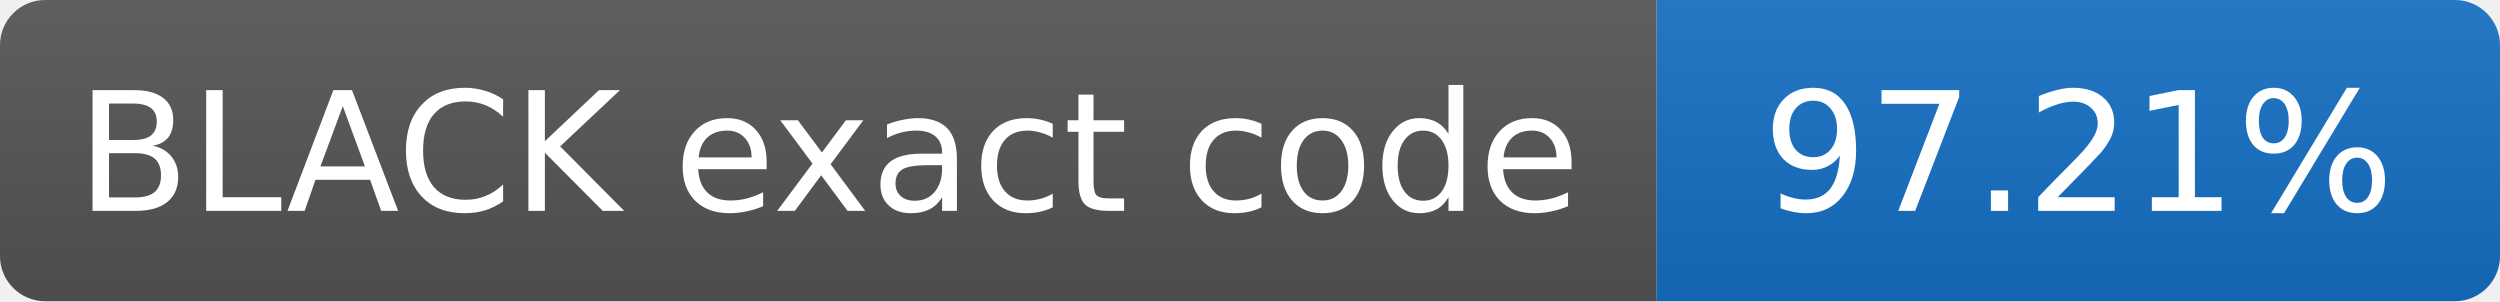
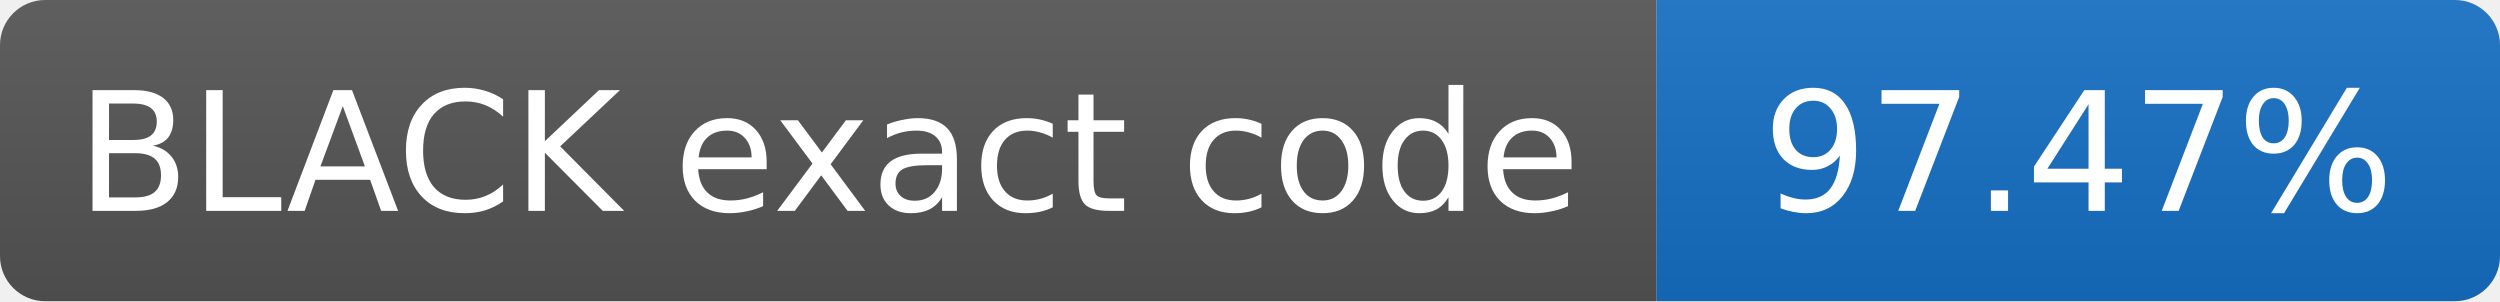
- <svg xmlns="http://www.w3.org/2000/svg" width="166" height="20" role="img" aria-label="BLACK exact code: 97.21%">
+ <svg xmlns="http://www.w3.org/2000/svg" width="166" height="20" role="img" aria-label="BLACK exact code: 97.47%">
  <linearGradient id="g" x2="0" y2="100%">
    <stop offset="0" stop-color="#bbb" stop-opacity=".1" />
    <stop offset="1" stop-opacity=".1" />
  </linearGradient>
  <clipPath id="r">
    <rect width="100%" height="20" rx="3" />
  </clipPath>
  <g clip-path="url(#r)">
    <path fill="#555" d="M0 0h110v20H0z" />
    <path fill="#1671c5" d="M110 0h56v20H110z" />
    <rect width="100%" height="20" fill="url(#g)" />
  </g>
  <g fill="#fff" text-anchor="middle" font-family="Verdana,DejaVu Sans,sans-serif" font-size="11">
    <text x="55" y="14">BLACK exact code</text>
-     <text x="138.0" y="14">97.21%</text>
+     <text x="138.0" y="14">97.47%</text>
  </g>
</svg>
